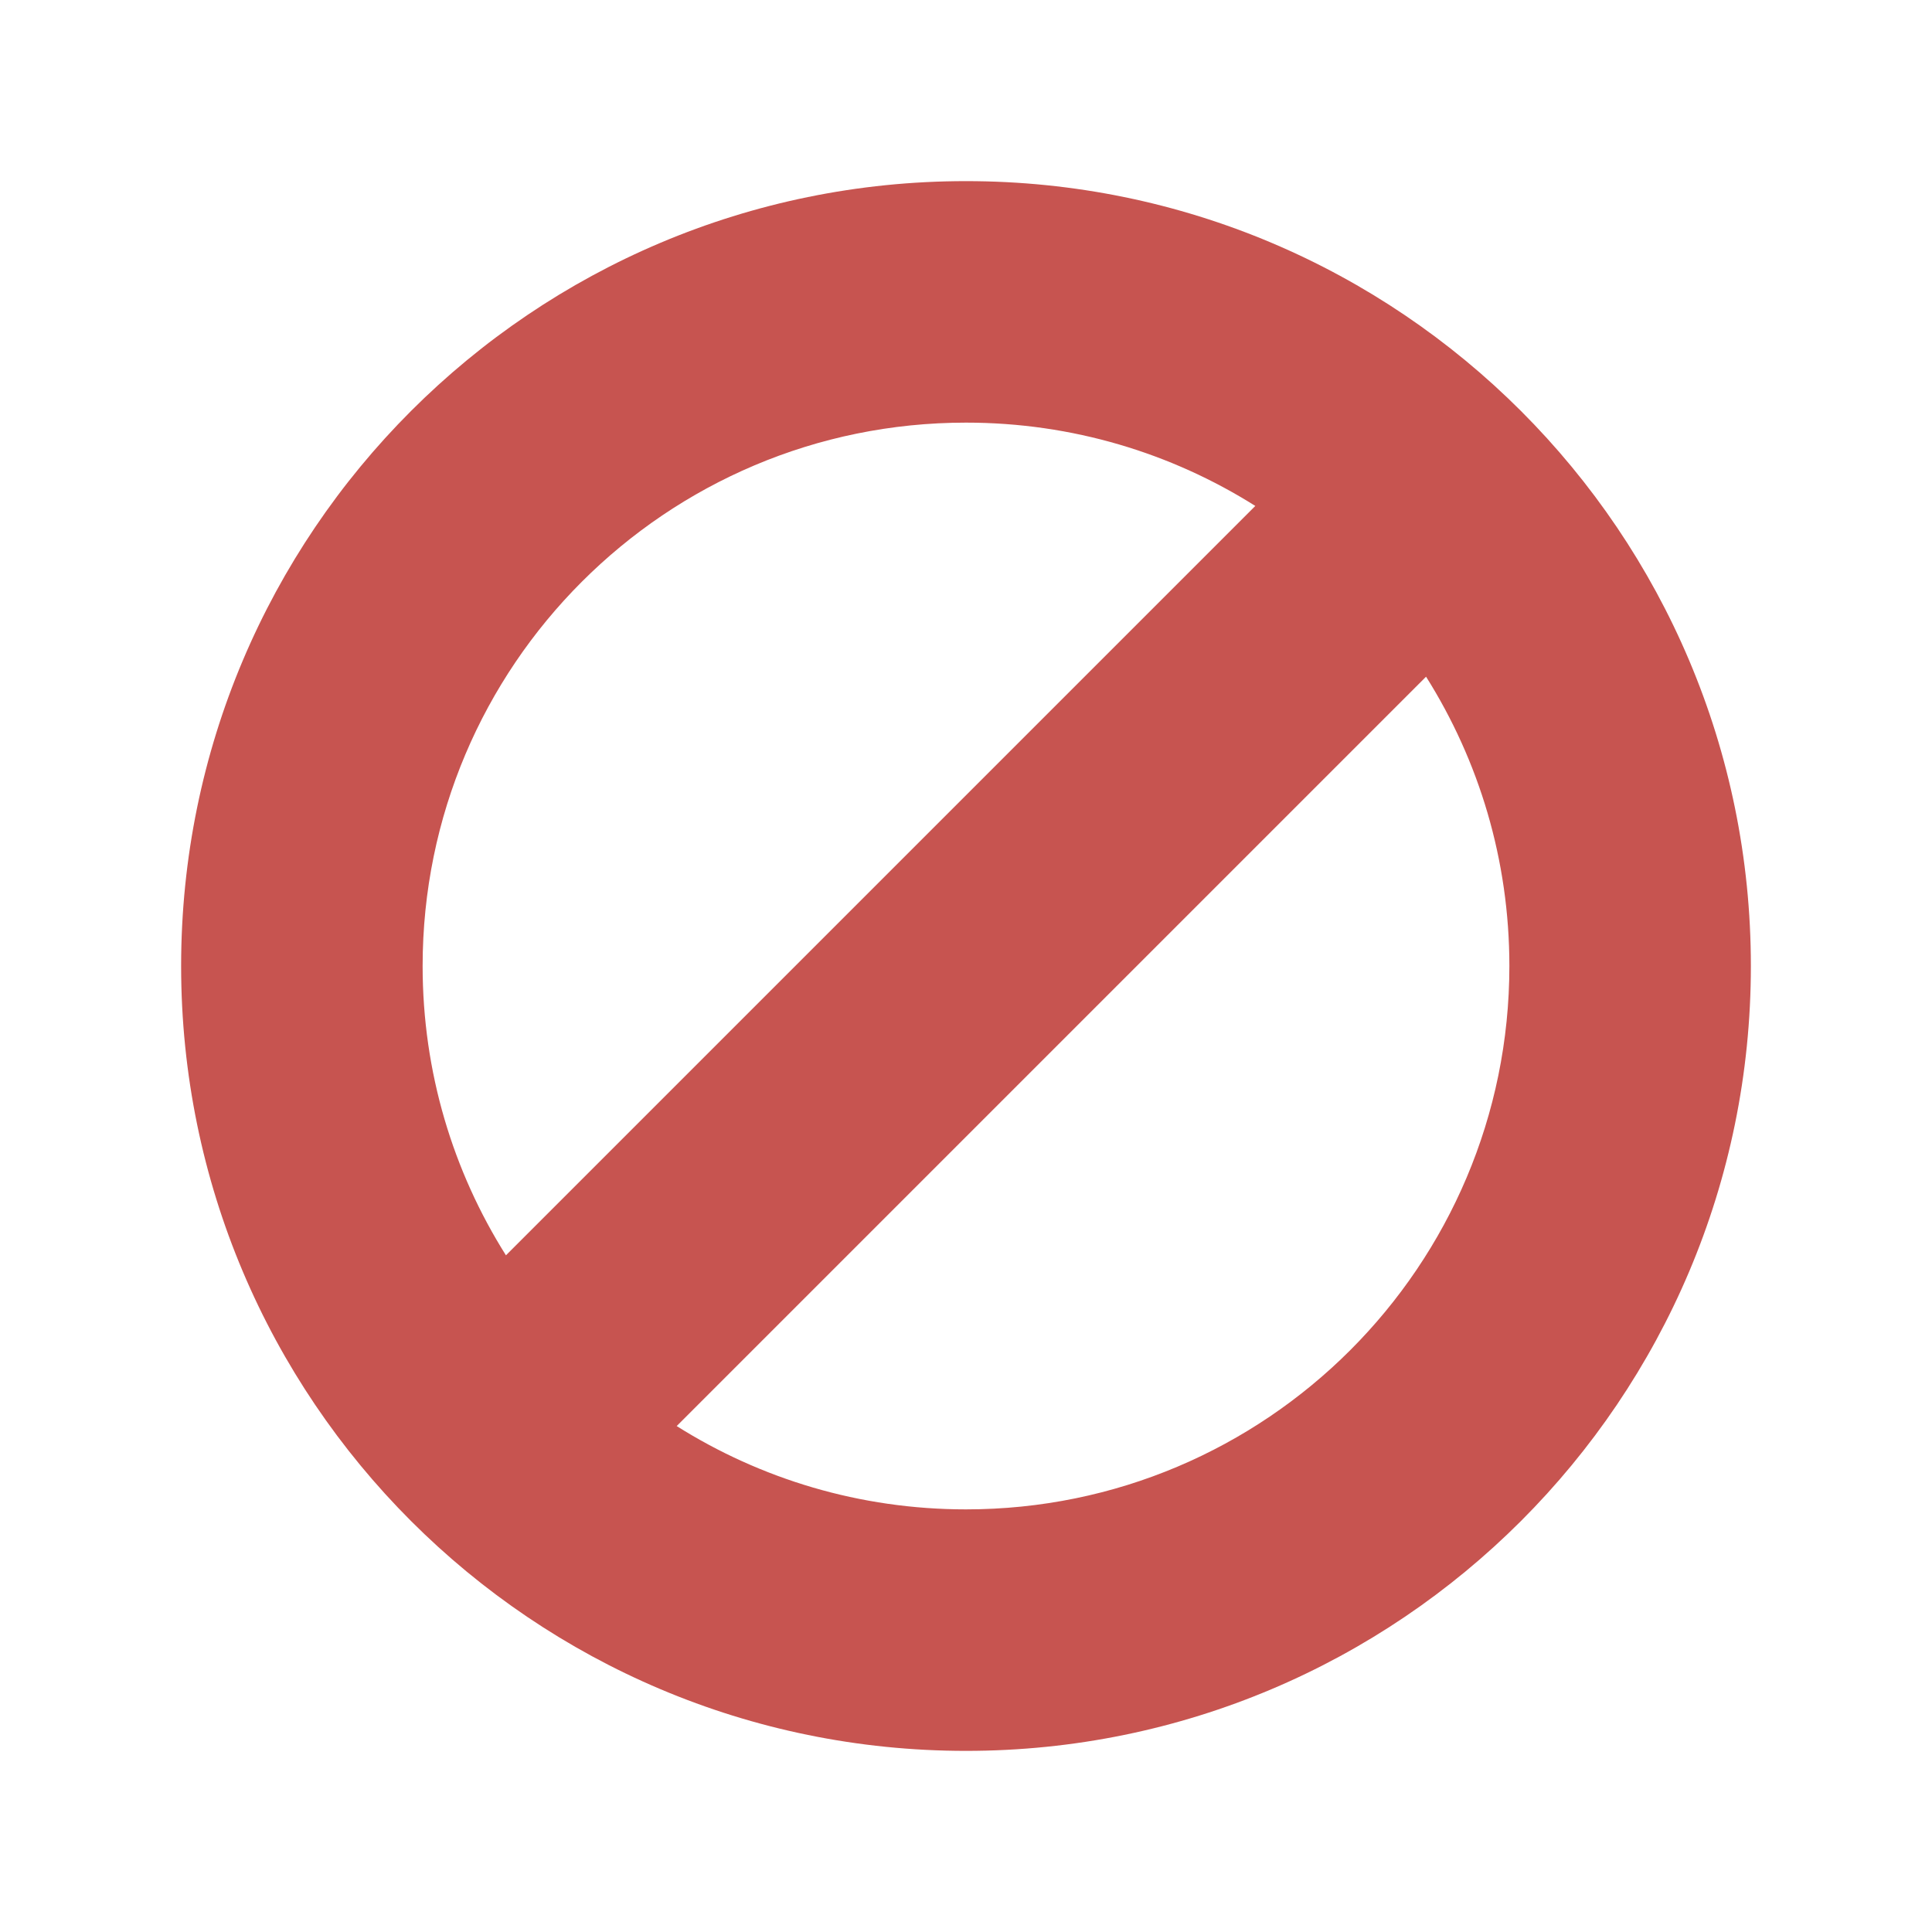
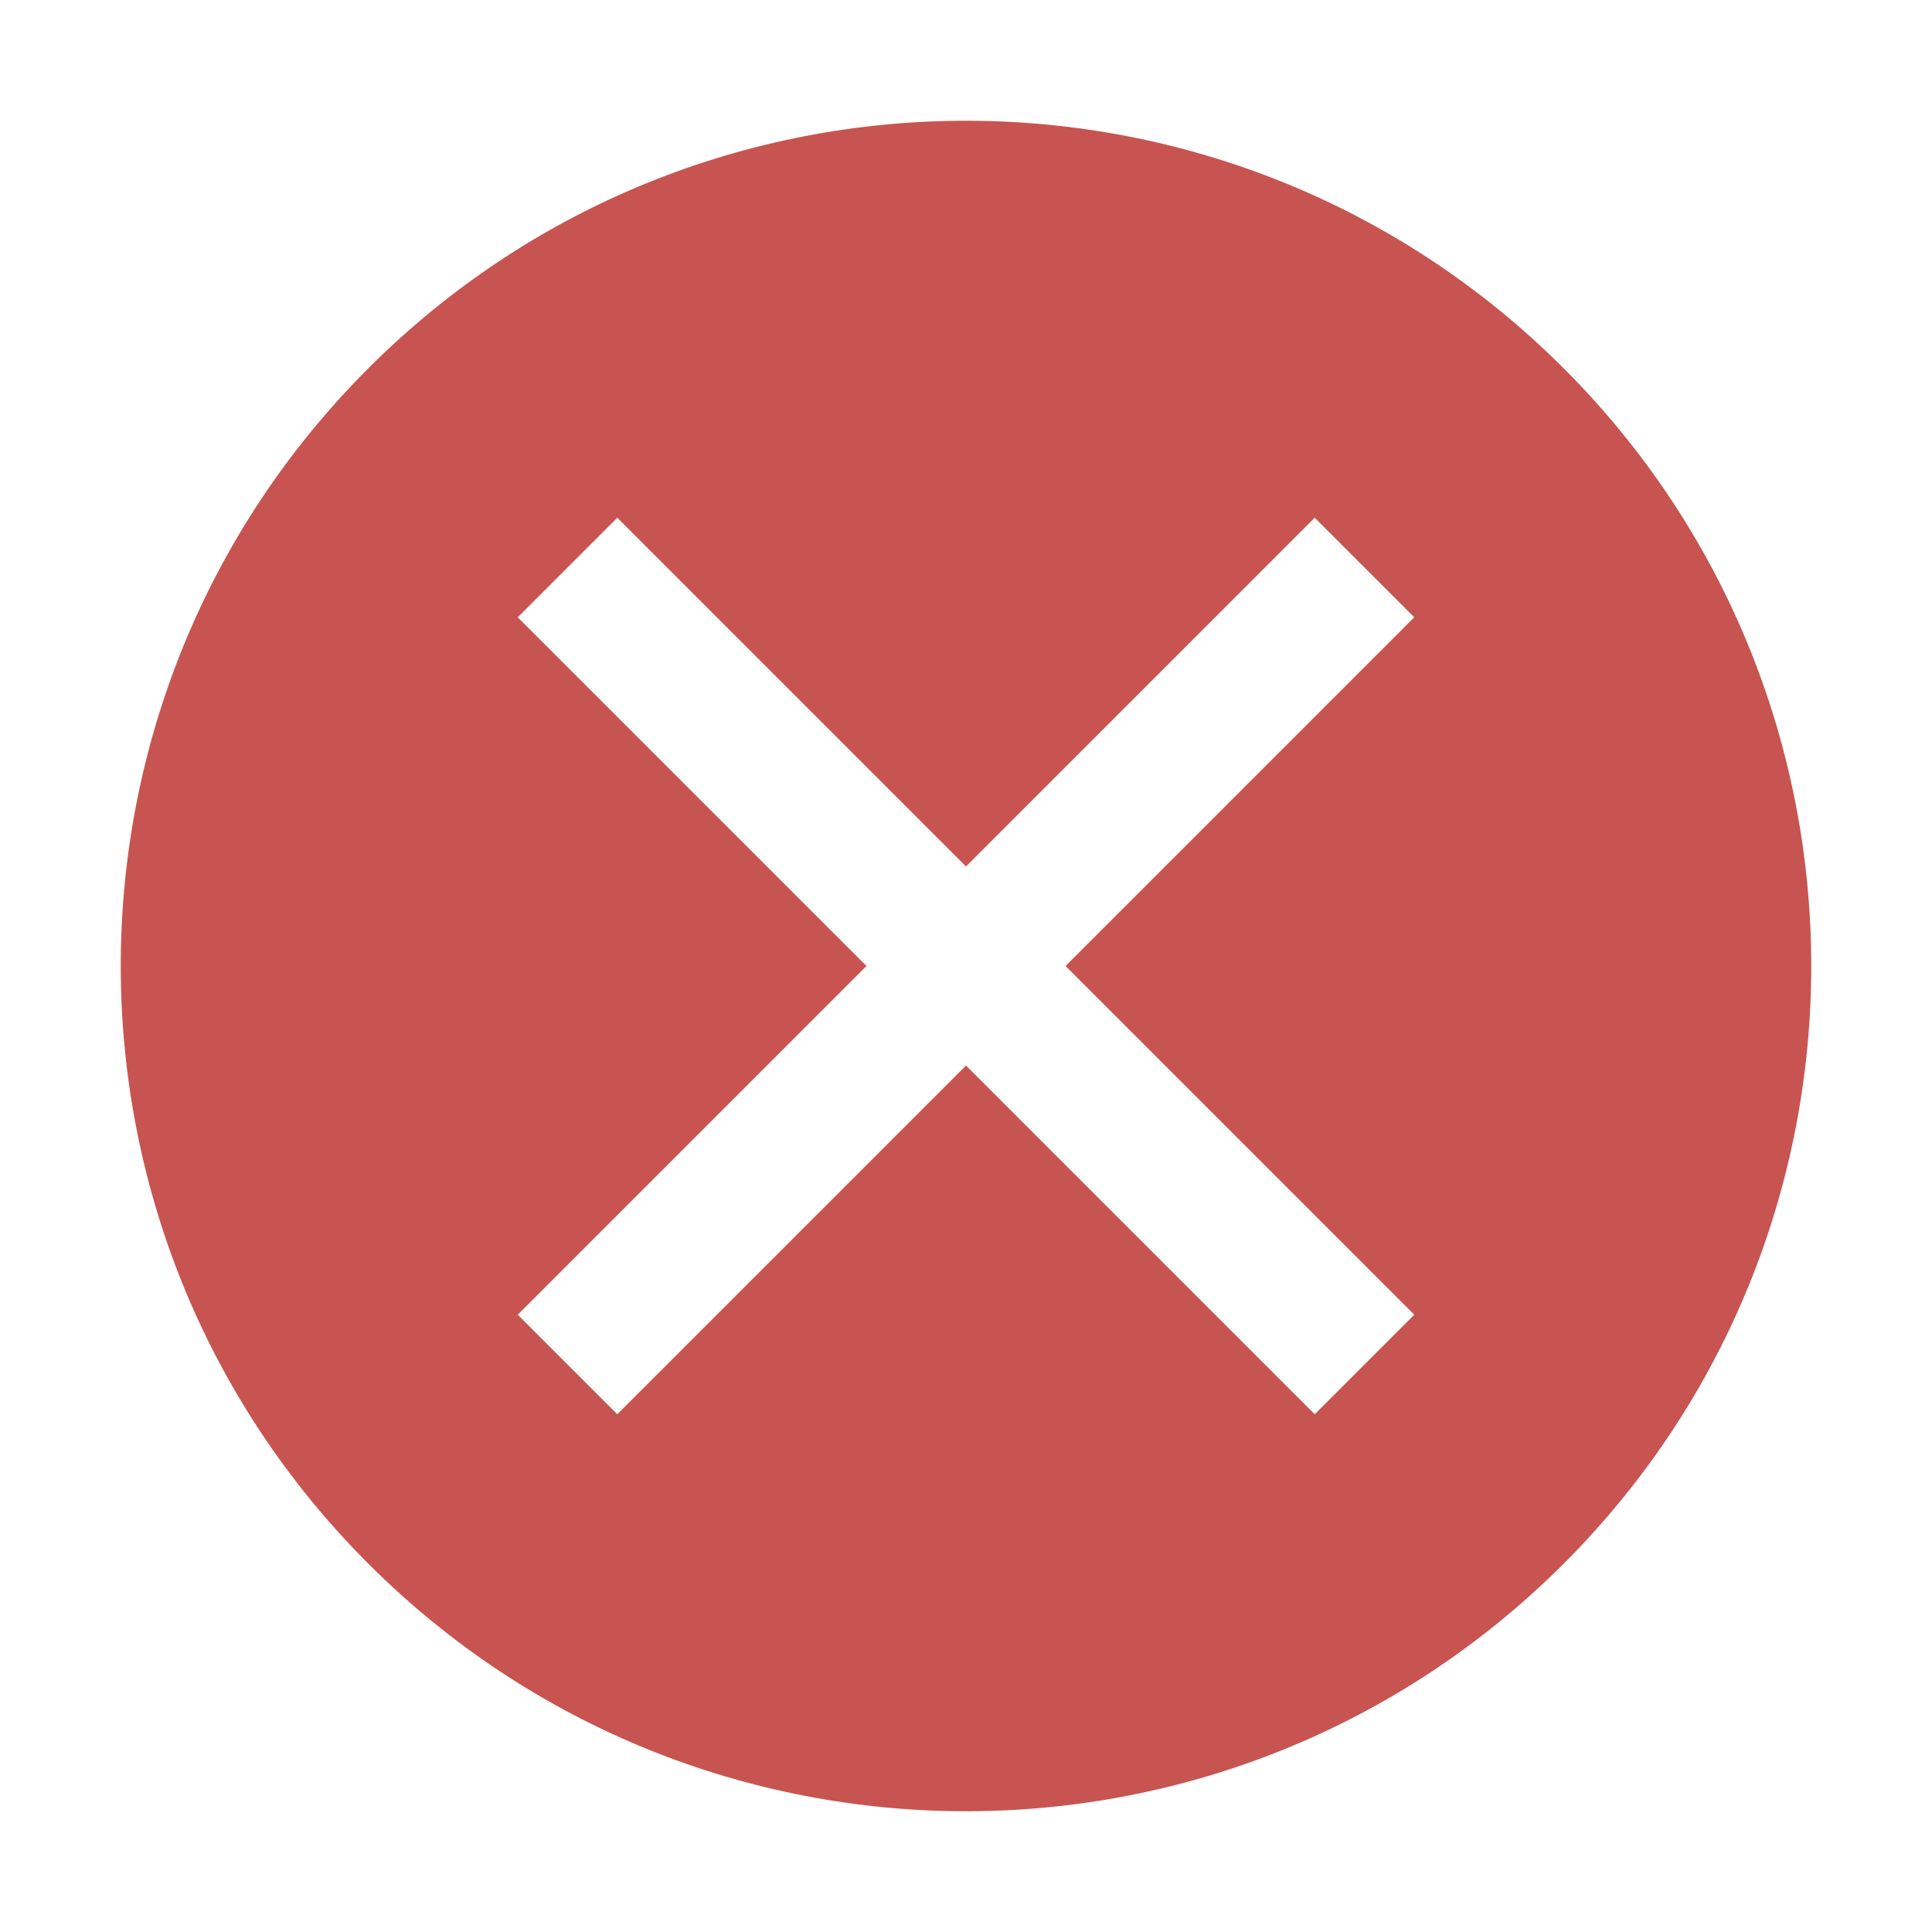
<svg xmlns="http://www.w3.org/2000/svg" width="16" height="16" viewBox="0 0 16 16">
-   <path fill="#C75450" fill-rule="evenodd" d="M5.604,11.81 C6.298,12.247 7.119,12.5 8,12.5 C10.485,12.5 12.5,10.485 12.5,8 C12.5,7.119 12.247,6.298 11.81,5.604 L5.604,11.81 Z M4.19,10.396 L10.396,4.19 C9.702,3.753 8.881,3.5 8,3.5 C5.515,3.5 3.5,5.515 3.5,8 C3.5,8.881 3.753,9.702 4.19,10.396 Z M8,14.5 C4.41,14.5 1.5,11.59 1.5,8 C1.5,4.41 4.41,1.5 8,1.5 C11.59,1.5 14.5,4.41 14.5,8 C14.5,11.59 11.59,14.5 8,14.5 Z" />
+   <path fill="#C75450" fill-rule="evenodd" d="M7.583,6.417 L7.583,2.333 L6.417,2.333 L6.417,6.417 L2.333,6.417 L2.333,7.583 L6.417,7.583 L6.417,11.667 L7.583,11.667 L7.583,7.583 L11.667,7.583 L11.667,6.417 L7.583,6.417 Z M7,14 C3.134,14 -6.66133815e-14,10.866 -6.66133815e-14,7 C-6.66133815e-14,3.134 3.134,-3.28626015e-14 7,-3.28626015e-14 C10.866,-3.28626015e-14 14,3.134 14,7 C14,10.866 10.866,14 7,14 Z" transform="translate(1 1) rotate(-45 7 7)" />
</svg>
